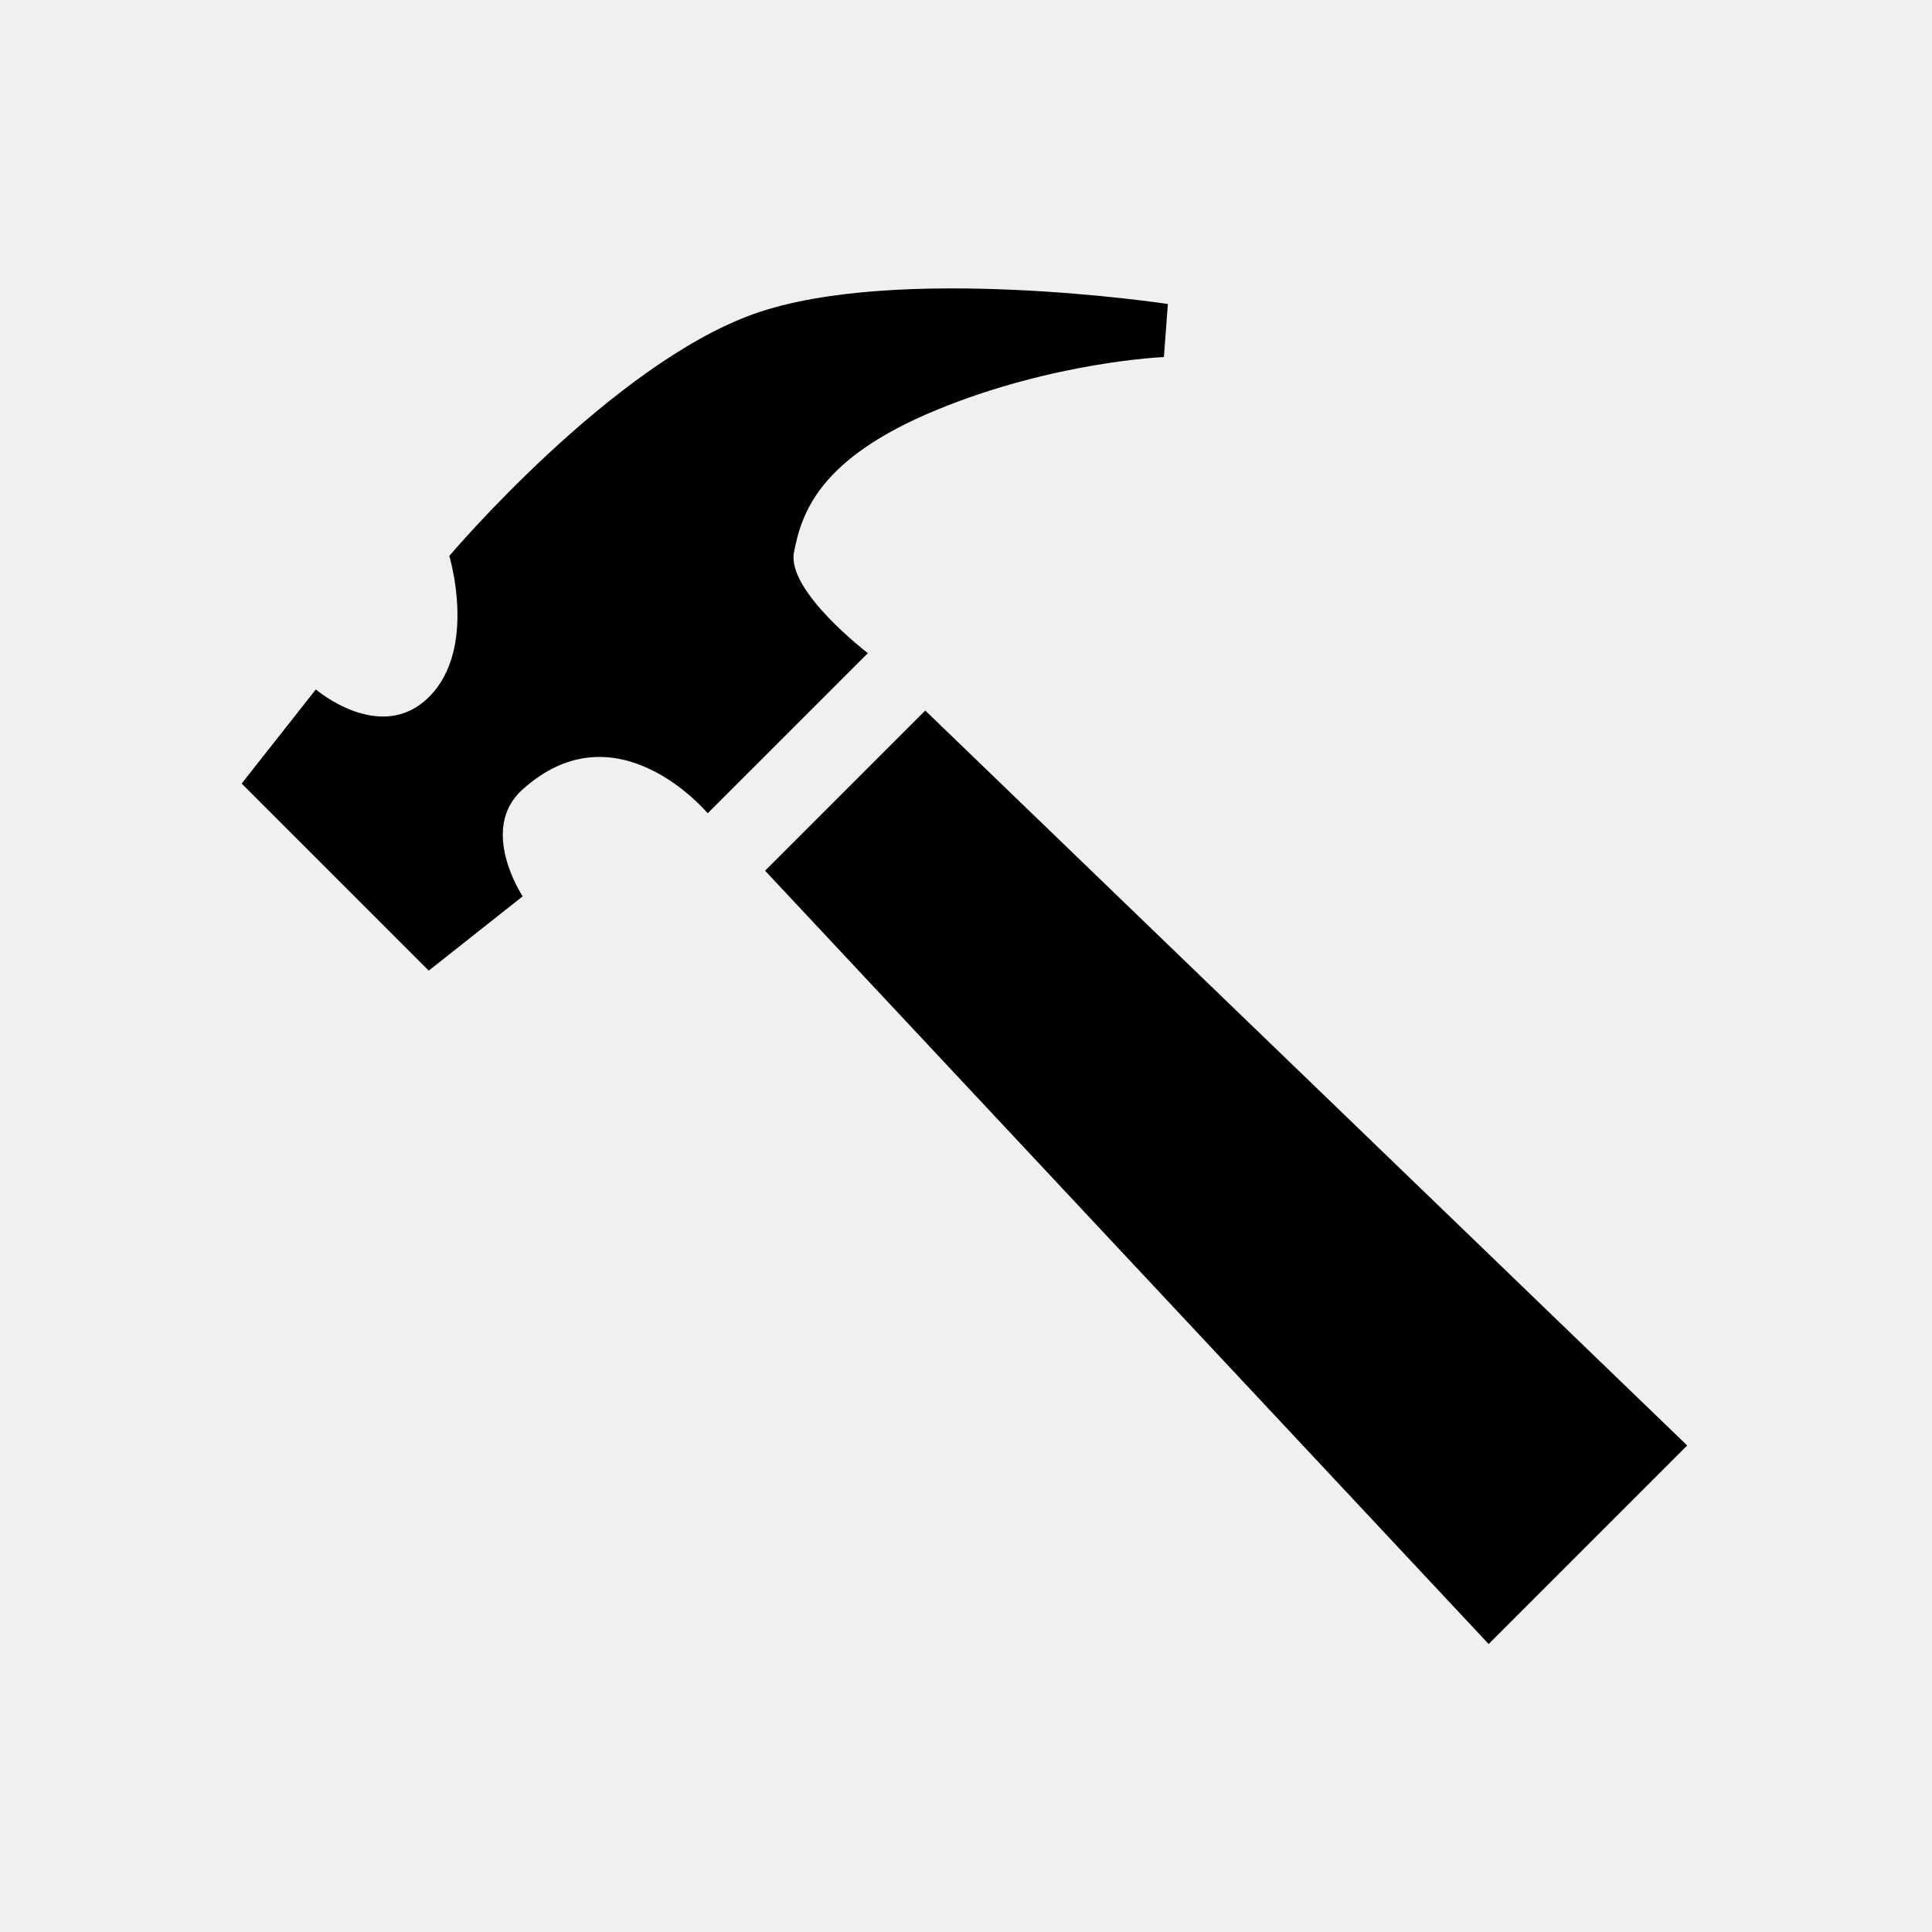
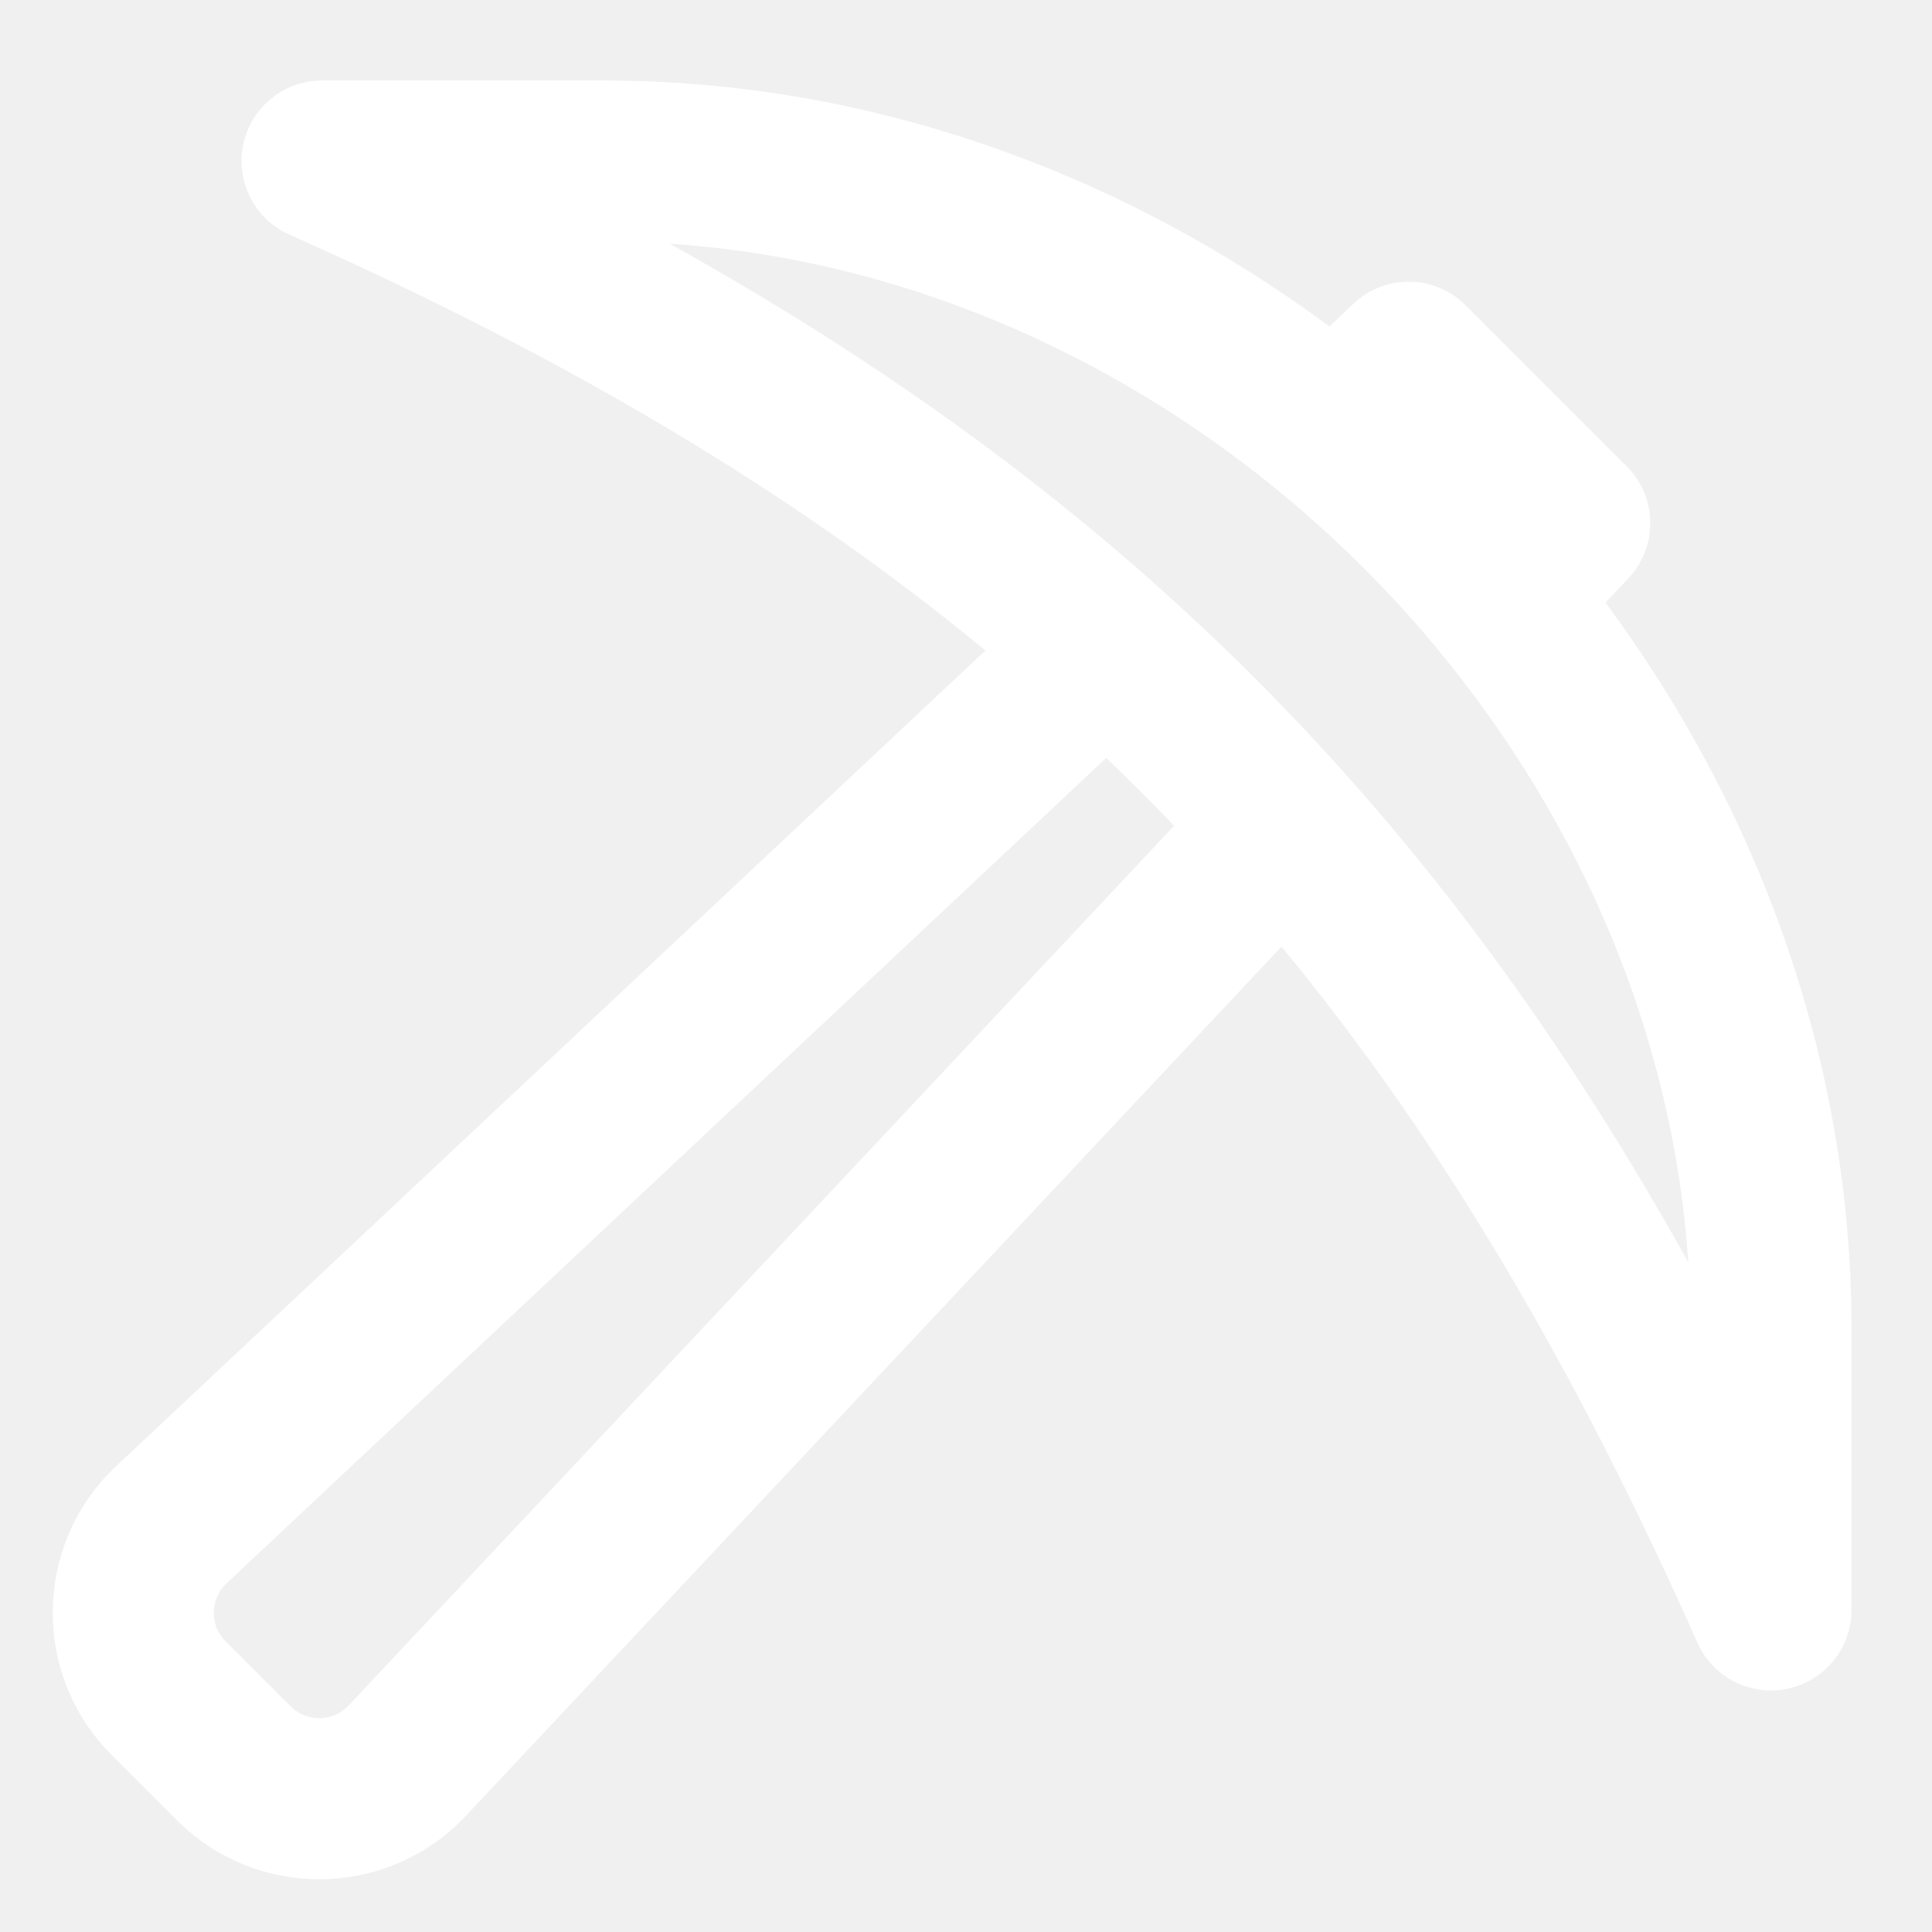
- <svg xmlns="http://www.w3.org/2000/svg" fill="#000000" width="800px" height="800px" viewBox="0 0 64 64" version="1.1" xml:space="preserve" style="fill-rule:evenodd;clip-rule:evenodd;stroke-linejoin:round;stroke-miterlimit:2;">
-   <rect id="Icons" x="-768" y="-192" width="1280" height="800" style="fill:none;" />
-   <g id="Icons1">
-     <g id="Strike">
- 
- </g>
-     <g id="H1">
- 
- </g>
-     <g id="H2">
- 
- </g>
-     <g id="H3">
- 
- </g>
-     <g id="list-ul">
- 
- </g>
-     <g id="hamburger-1">
- 
- </g>
-     <g id="hamburger-2">
- 
- </g>
-     <g id="list-ol">
- 
- </g>
-     <g id="list-task">
- 
- </g>
-     <g id="trash">
- 
- </g>
-     <g id="vertical-menu">
- 
- </g>
-     <g id="horizontal-menu">
- 
- </g>
-     <g id="sidebar-2">
- 
- </g>
-     <g id="Pen">
- 
- </g>
-     <g id="Pen1">
- 
- </g>
-     <g id="clock">
- 
- </g>
-     <g id="external-link">
- 
- </g>
-     <g id="hr">
- 
- </g>
-     <g id="info">
- 
- </g>
-     <g id="warning">
- 
- </g>
-     <g id="plus-circle">
- 
- </g>
-     <g id="minus-circle">
- 
- </g>
-     <g id="vue">
- 
- </g>
-     <g id="cog">
- 
- </g>
-     <g id="logo">
- 
- </g>
-     <path id="hammer" d="M30.651,23.538l25.24,24.346l-6.577,6.577l-23.969,-25.617l5.306,-5.306Zm-7.208,3.403l5.306,-5.305c0,0 -2.695,-2.056 -2.447,-3.34c0.248,-1.285 0.809,-3.1 4.711,-4.711c3.903,-1.611 7.543,-1.757 7.543,-1.757l0.131,-1.758c0,0 -8.969,-1.356 -13.707,0.327c-4.738,1.684 -10.097,8.02 -10.097,8.02c0,0 0.935,3.064 -0.667,4.666c-1.601,1.601 -3.754,-0.245 -3.754,-0.245l-2.456,3.118l6.197,6.197l3.112,-2.461c0,0 -1.472,-2.207 -0.017,-3.528c3.132,-2.842 6.145,0.777 6.145,0.777Z" />
-     <g id="radio-check">
- 
- </g>
-     <g id="eye-slash">
- 
- </g>
-     <g id="eye">
- 
- </g>
-     <g id="toggle-off">
- 
- </g>
-     <g id="shredder">
- 
- </g>
-     <g id="spinner--loading--dots-">
- 
- </g>
-     <g id="react">
- 
- </g>
-     <g id="check-selected">
- 
- </g>
-     <g id="turn-off">
- 
- </g>
-     <g id="code-block">
- 
- </g>
-     <g id="user">
- 
- </g>
-     <g id="coffee-bean">
- 
- </g>
-     <g id="coffee-beans">
-       <g id="coffee-bean1">
- 
- </g>
-     </g>
-     <g id="coffee-bean-filled">
- 
- </g>
-     <g id="coffee-beans-filled">
-       <g id="coffee-bean2">
- 
- </g>
-     </g>
-     <g id="clipboard">
- 
- </g>
-     <g id="clipboard-paste">
- 
- </g>
-     <g id="clipboard-copy">
- 
- </g>
-     <g id="Layer1">
- 
- </g>
-   </g>
+ <svg xmlns="http://www.w3.org/2000/svg" width="16" height="16" viewBox="0 0 24 24" fill="none">
+   <path fill-rule="evenodd" clip-rule="evenodd" d="M3.022 1.792C3.12 1.33 3.528 1 4 1H7.5C10.817 1 13.95 2.157 16.514 4.055L16.814 3.772C17.207 3.401 17.825 3.41 18.207 3.793L20.207 5.793C20.59 6.175 20.599 6.793 20.227 7.186L19.945 7.486C21.843 10.05 23 13.183 23 16.5V20C23 20.472 22.669 20.88 22.207 20.978C21.745 21.076 21.278 20.838 21.086 20.406C19.555 16.961 17.888 14.144 15.919 11.759L5.789 22.555C4.823 23.585 3.196 23.61 2.198 22.612L1.388 21.802C0.389 20.804 0.415 19.177 1.445 18.211L12.241 8.081C9.856 6.112 7.039 4.445 3.594 2.914C3.162 2.722 2.924 2.254 3.022 1.792ZM13.742 9.415L2.813 19.67C2.607 19.863 2.602 20.188 2.802 20.388L3.612 21.198C3.812 21.398 4.137 21.392 4.33 21.187L14.585 10.258C14.31 9.971 14.029 9.69 13.742 9.415ZM8.319 3.027C10.605 4.3 12.613 5.701 14.403 7.303C15.211 8.026 15.974 8.788 16.697 9.597C18.299 11.387 19.7 13.395 20.973 15.681C20.785 12.871 19.641 10.217 17.857 8.063C17.279 7.365 16.635 6.721 15.937 6.143C13.783 4.359 11.129 3.215 8.319 3.027Z" fill="#ffffff" />
</svg>
